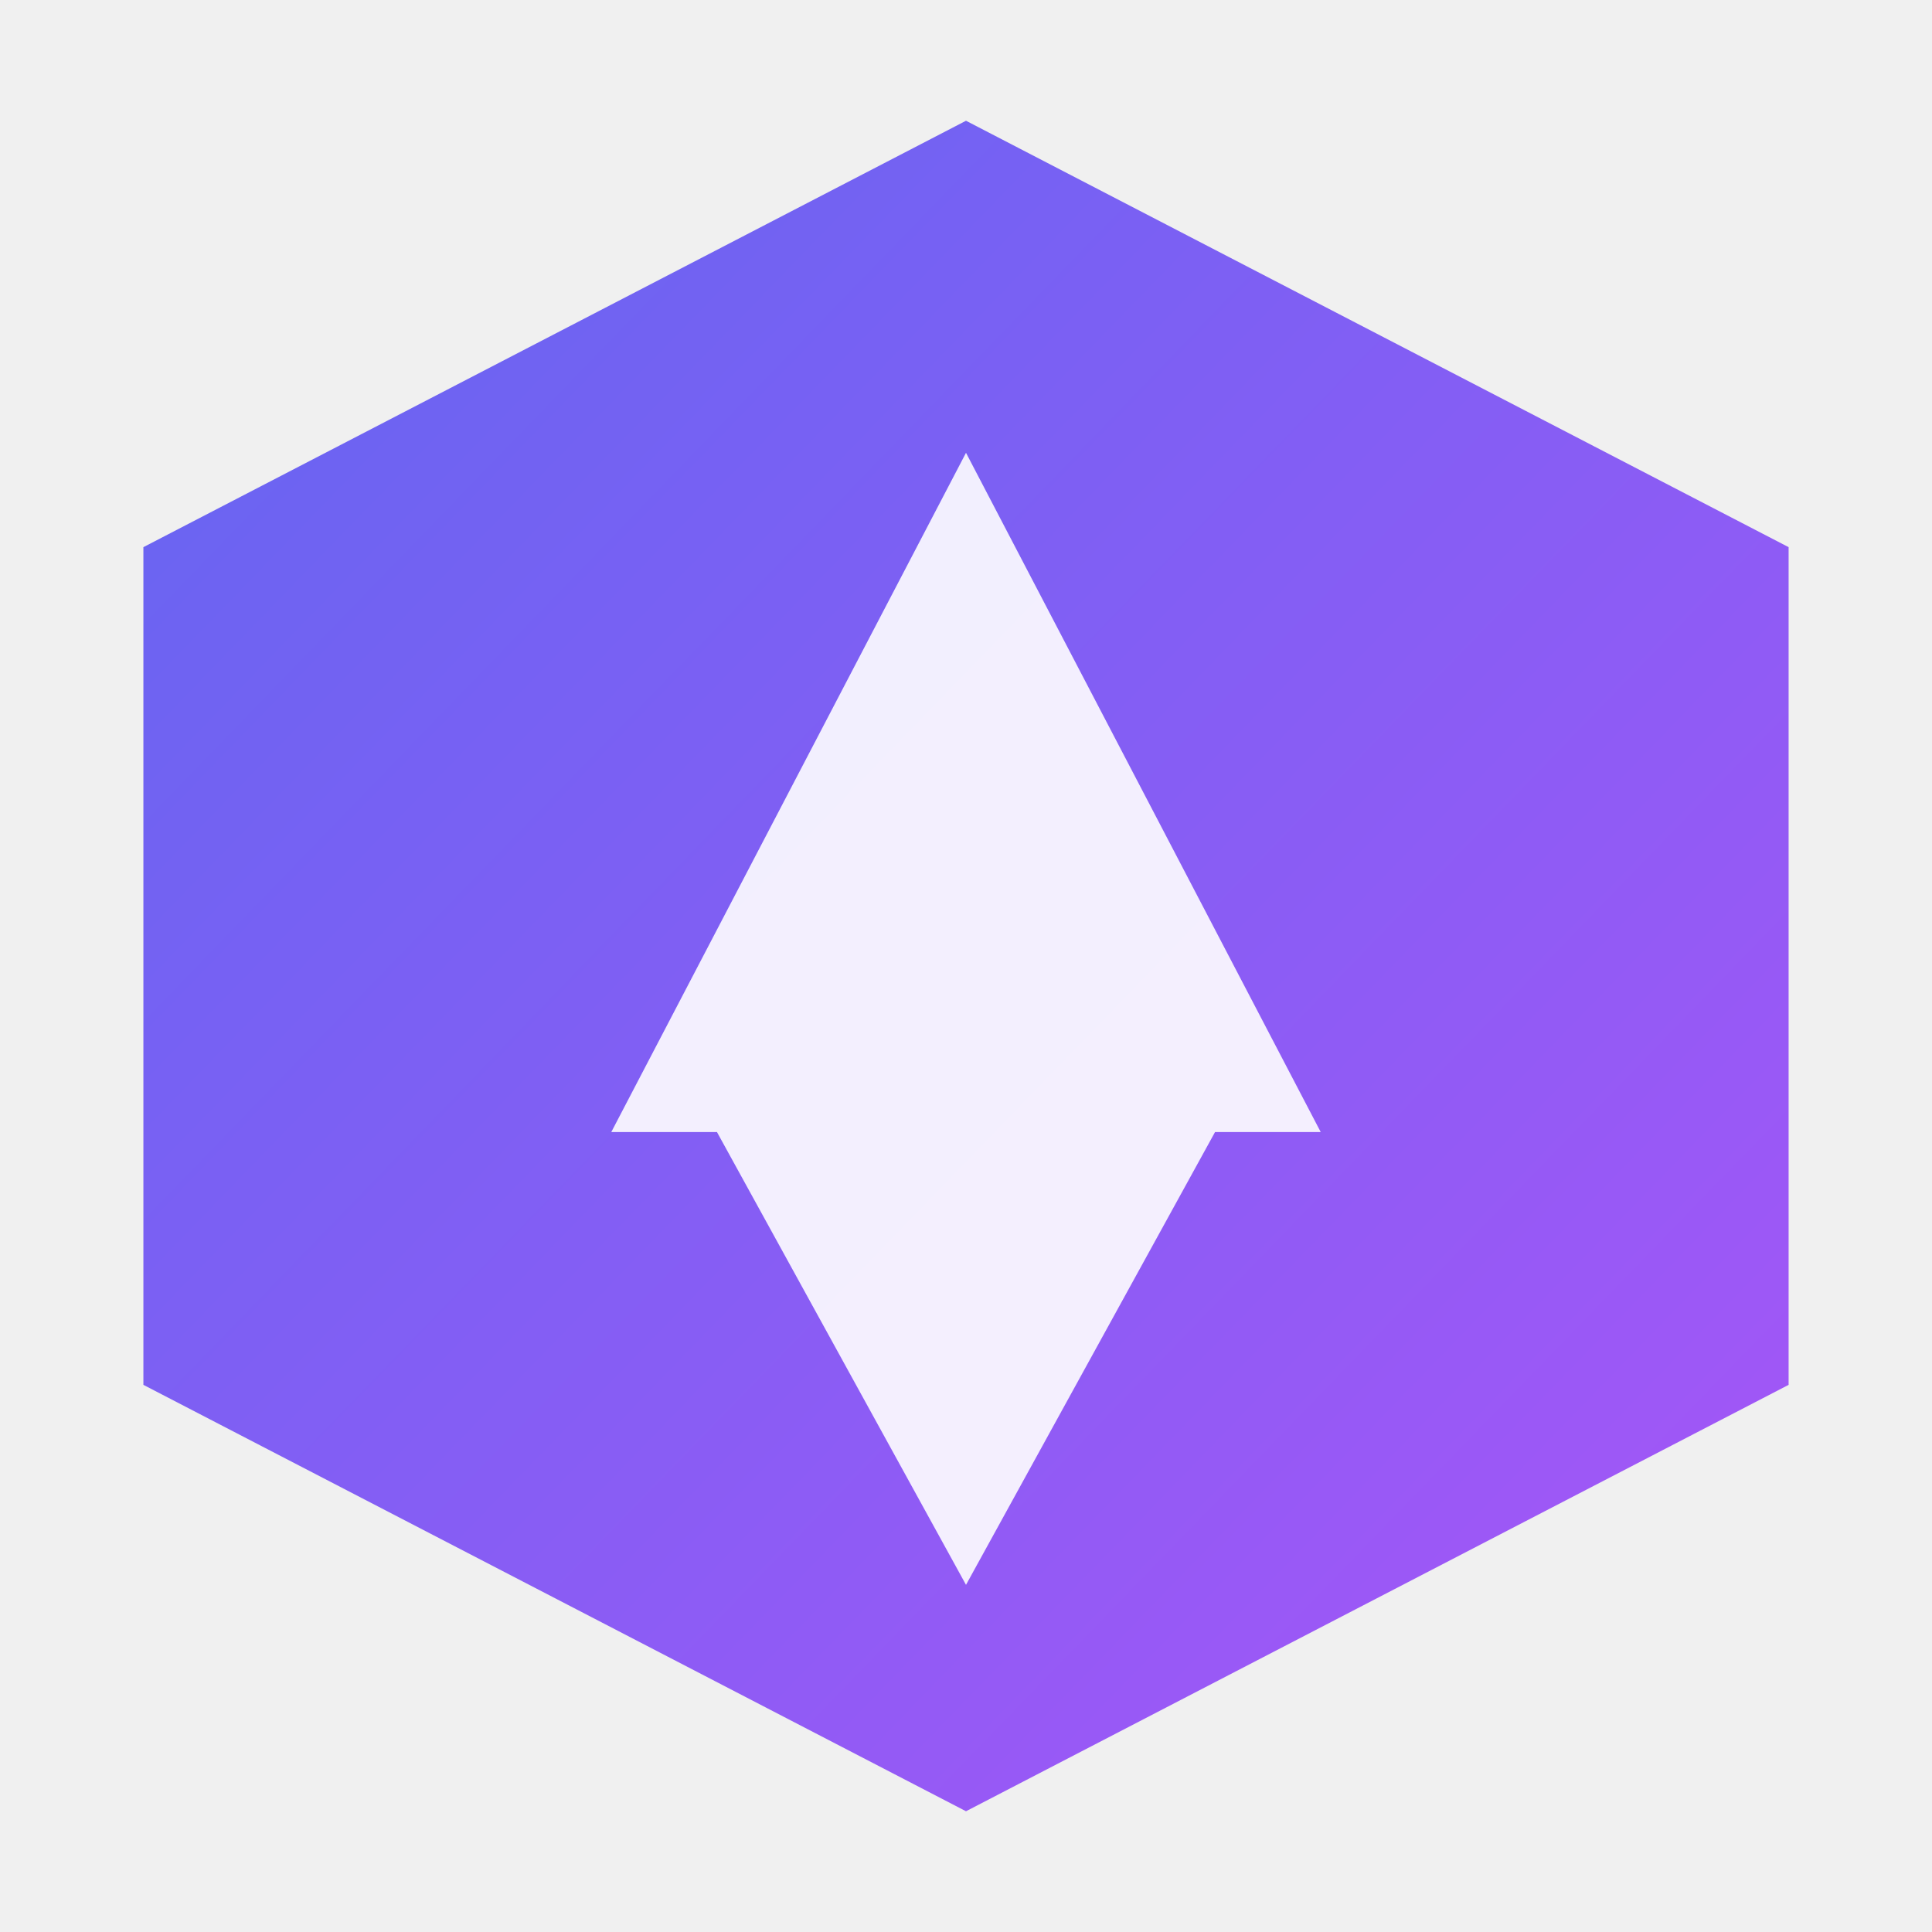
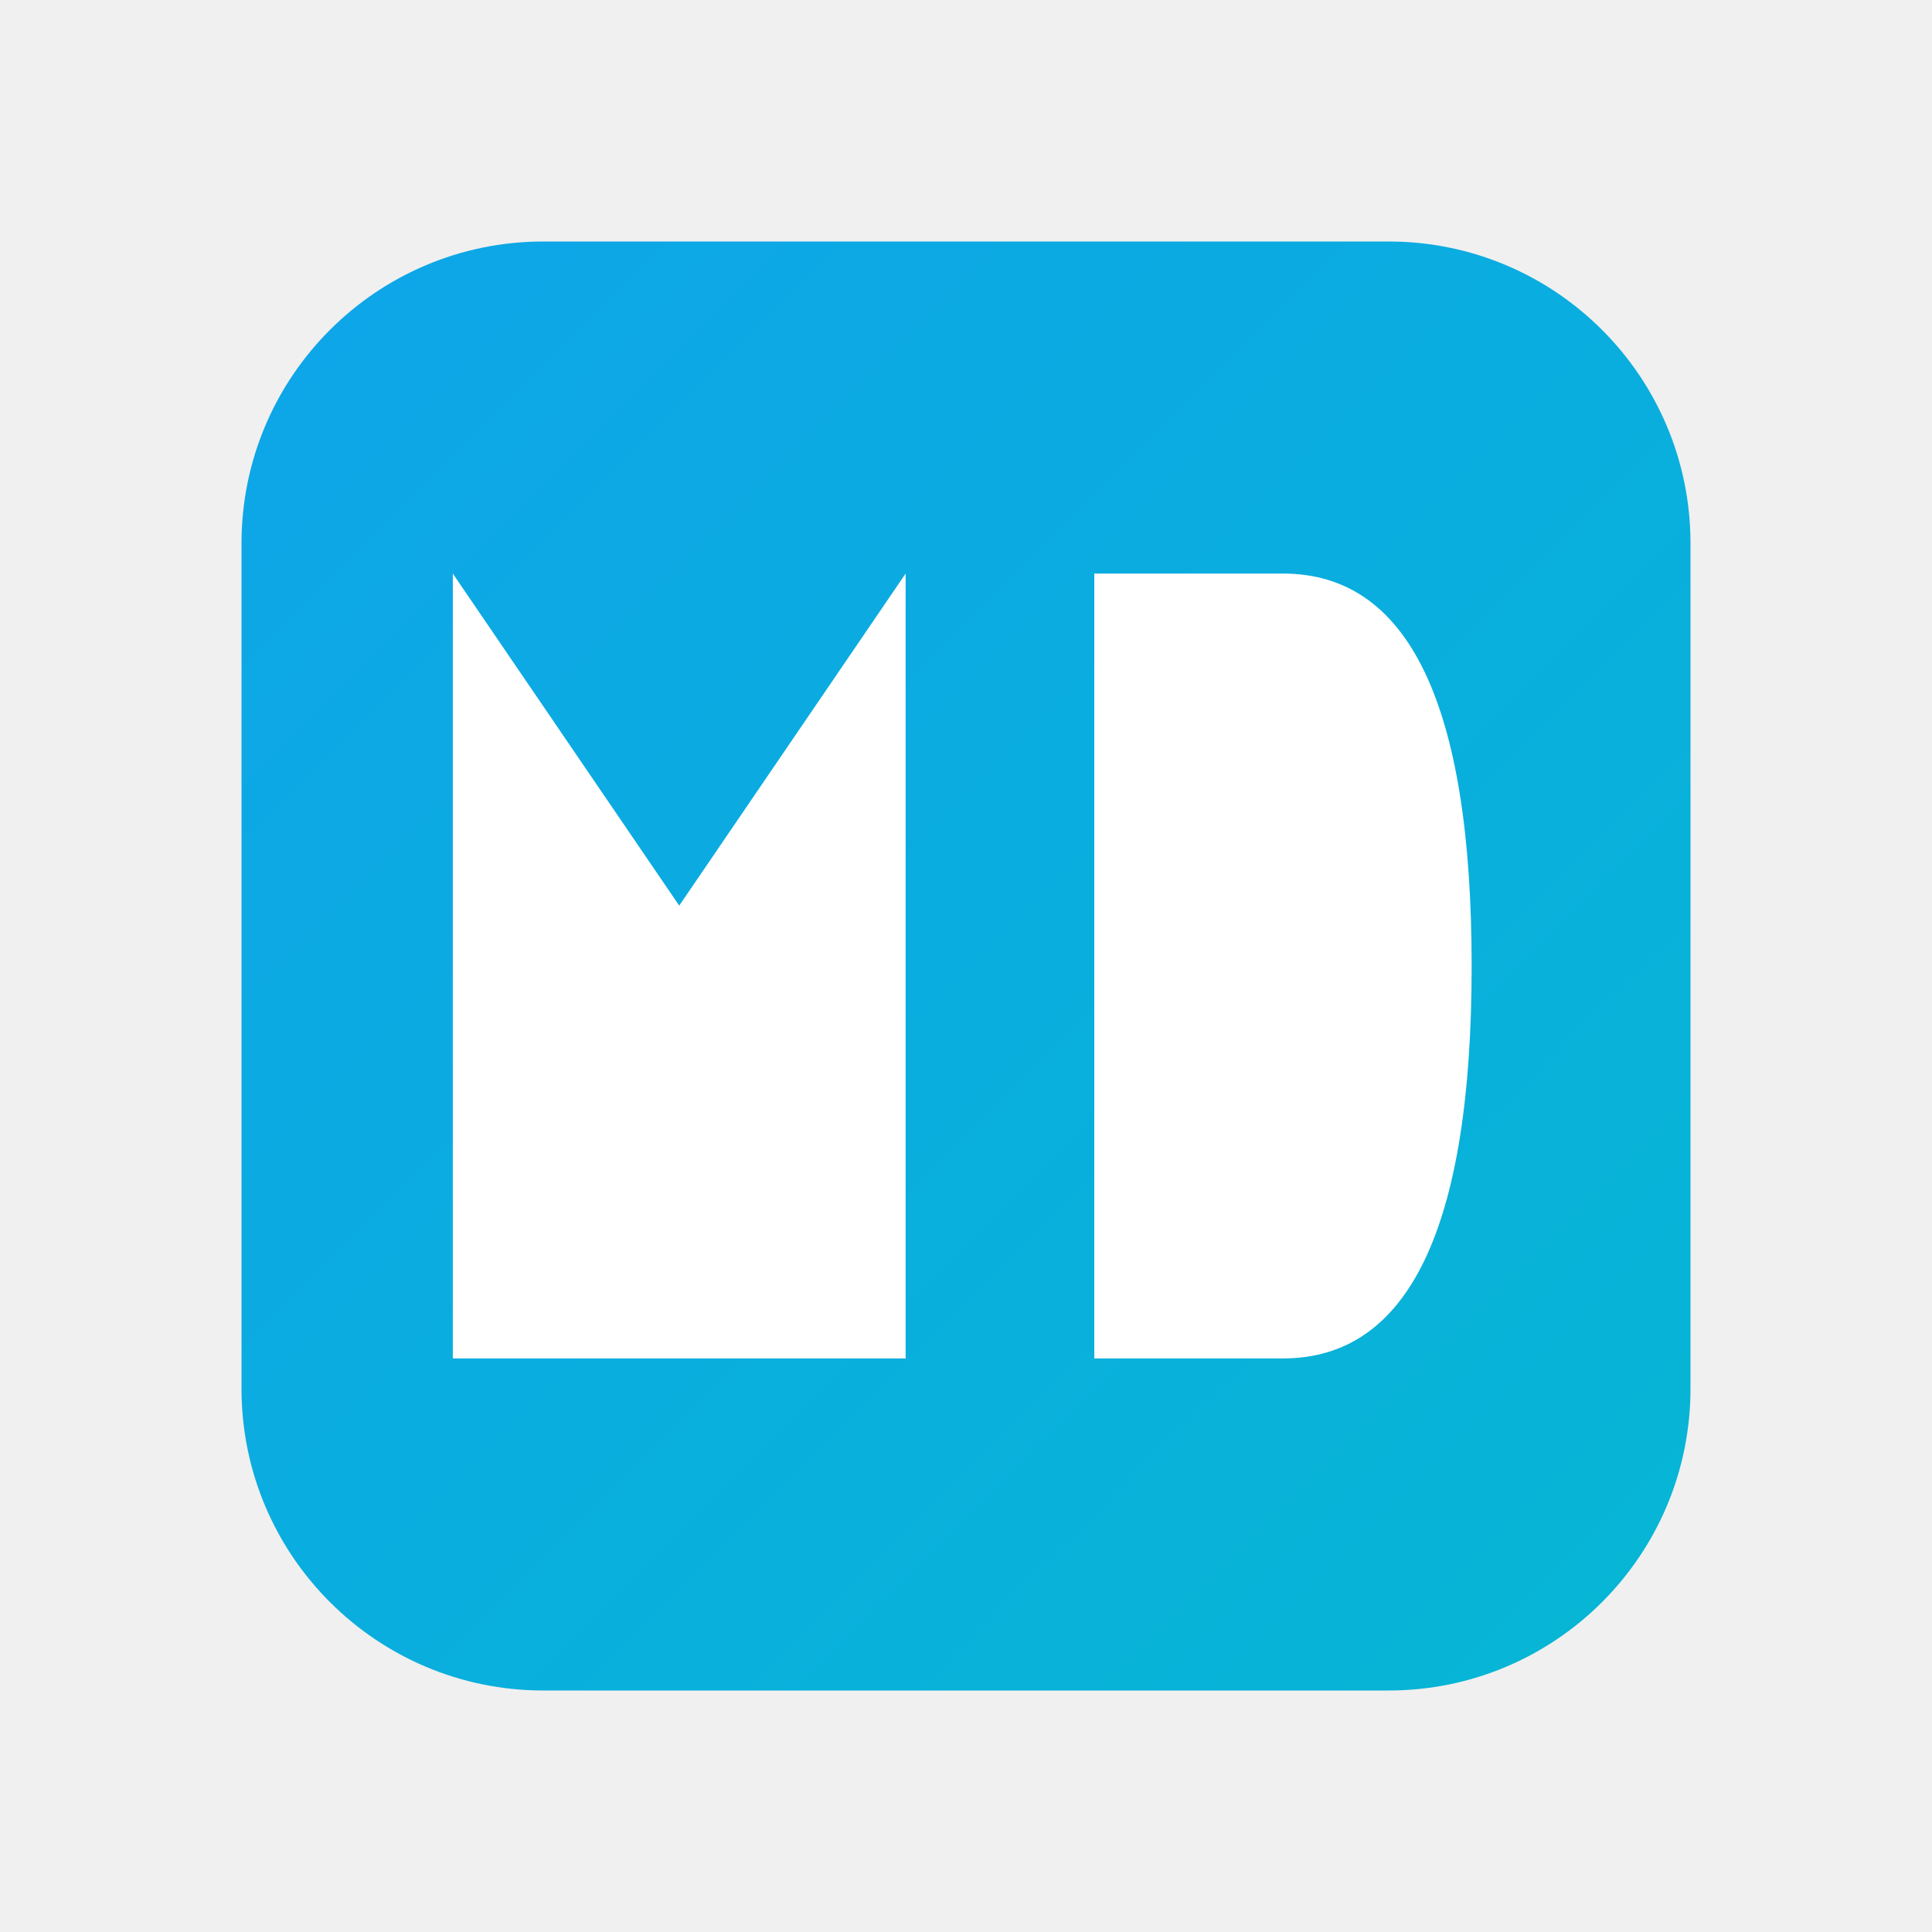
<svg xmlns="http://www.w3.org/2000/svg" width="100%" height="100%" viewBox="0 0 512 512" version="1.1">
  <defs>
-     <linearGradient id="grad1" x1="0%" y1="0%" x2="100%" y2="100%">
-       <stop offset="0%" style="stop-color:#6366f1;stop-opacity:1" />
-       <stop offset="100%" style="stop-color:#a855f7;stop-opacity:1" />
+     <linearGradient id="brandGradient" x1="0%" y1="0%" x2="100%" y2="100%">
+       <stop offset="0%" style="stop-color:#0ea5e9;stop-opacity:1" />
+       <stop offset="100%" style="stop-color:#06b6d4;stop-opacity:1" />
    </linearGradient>
-     <filter id="glow" x="-20%" y="-20%" width="140%" height="140%">
-       <feGaussianBlur stdDeviation="15" result="blur" />
-       <feComposite in="SourceGraphic" in2="blur" operator="over" />
-     </filter>
  </defs>
-   <path d="M256 32 L474 145 V367 L256 480 L38 367 V145 Z" fill="url(#grad1)" stroke="none" />
-   <path d="M256 120 L350 300 H162 L256 120 M190 300 L256 420 L322 300" fill="white" fill-opacity="0.9" stroke="none" />
-   <path d="M256 120 L256 250" stroke="url(#grad1)" stroke-width="10" stroke-linecap="round" />
+   <rect x="64" y="64" width="384" height="384" rx="80" ry="80" fill="url(#brandGradient)" />
+   <path d="M 120 360 L 120 152 L 180 240 L 240 152 L 240 360" fill="white" stroke="none" />
+   <path d="M 290 152 L 290 360 L 340 360 Q 390 360 390 256 Q 390 152 340 152 Z" fill="white" stroke="none" />
</svg>
